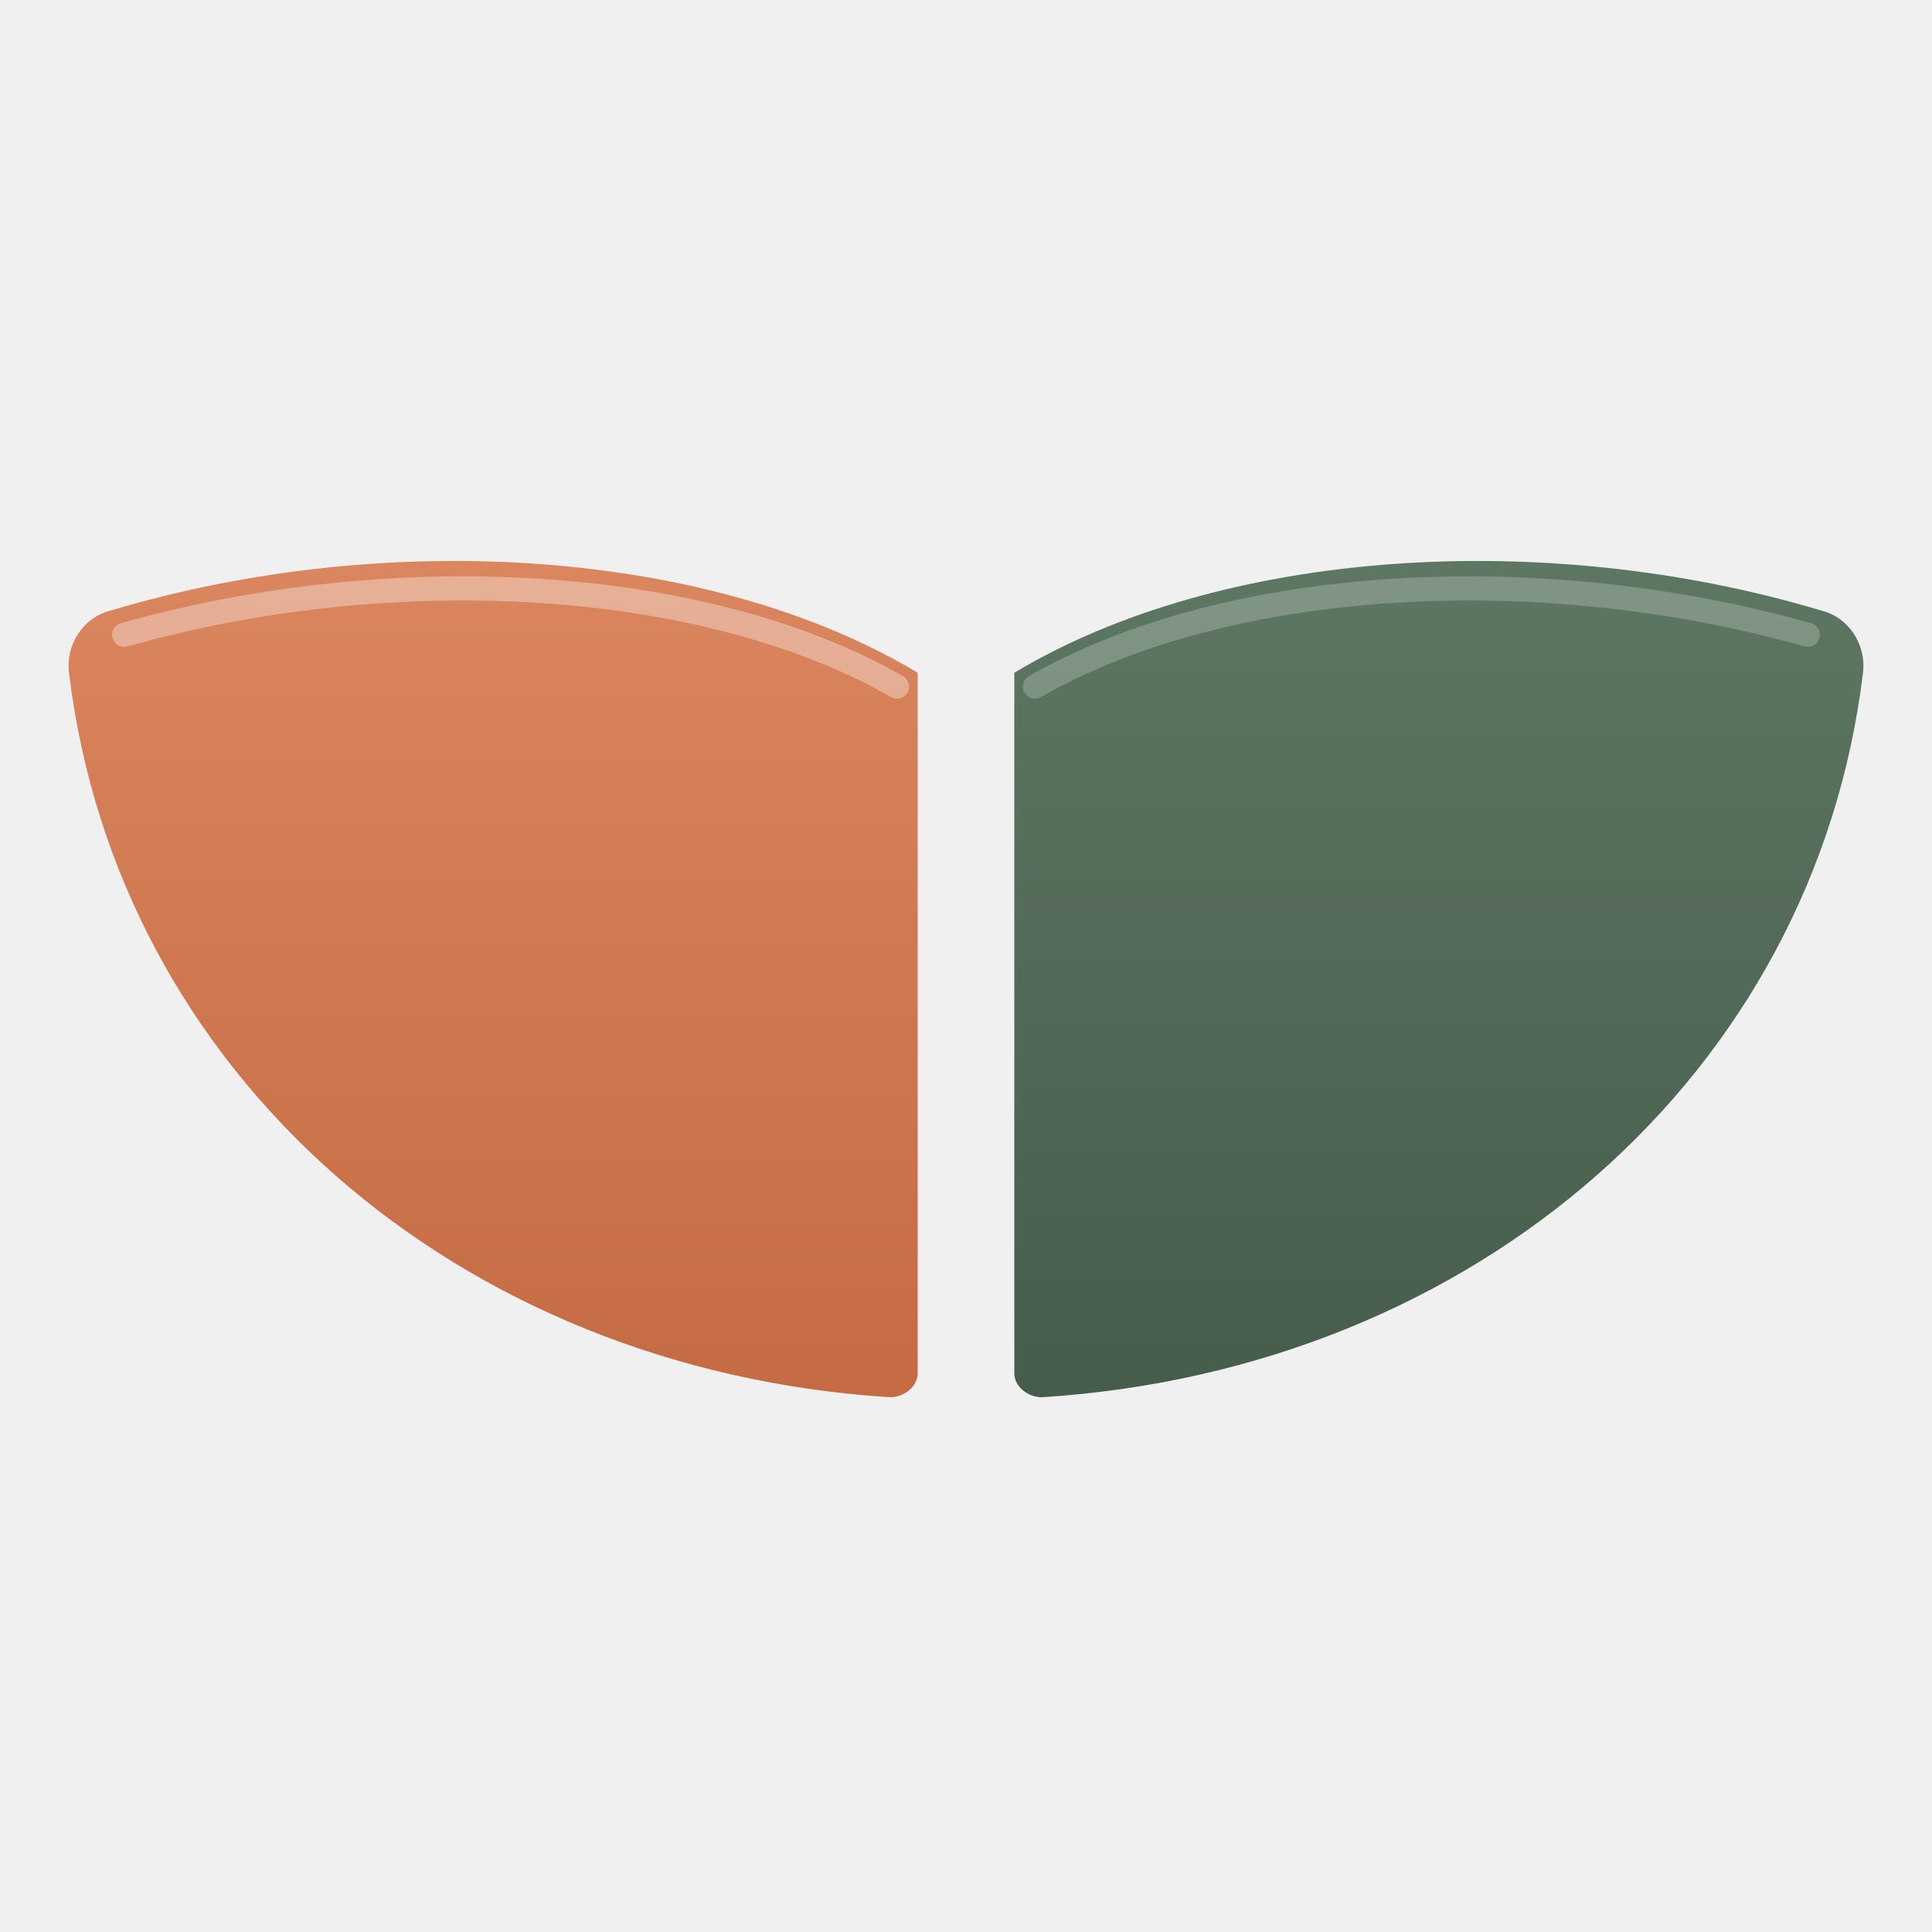
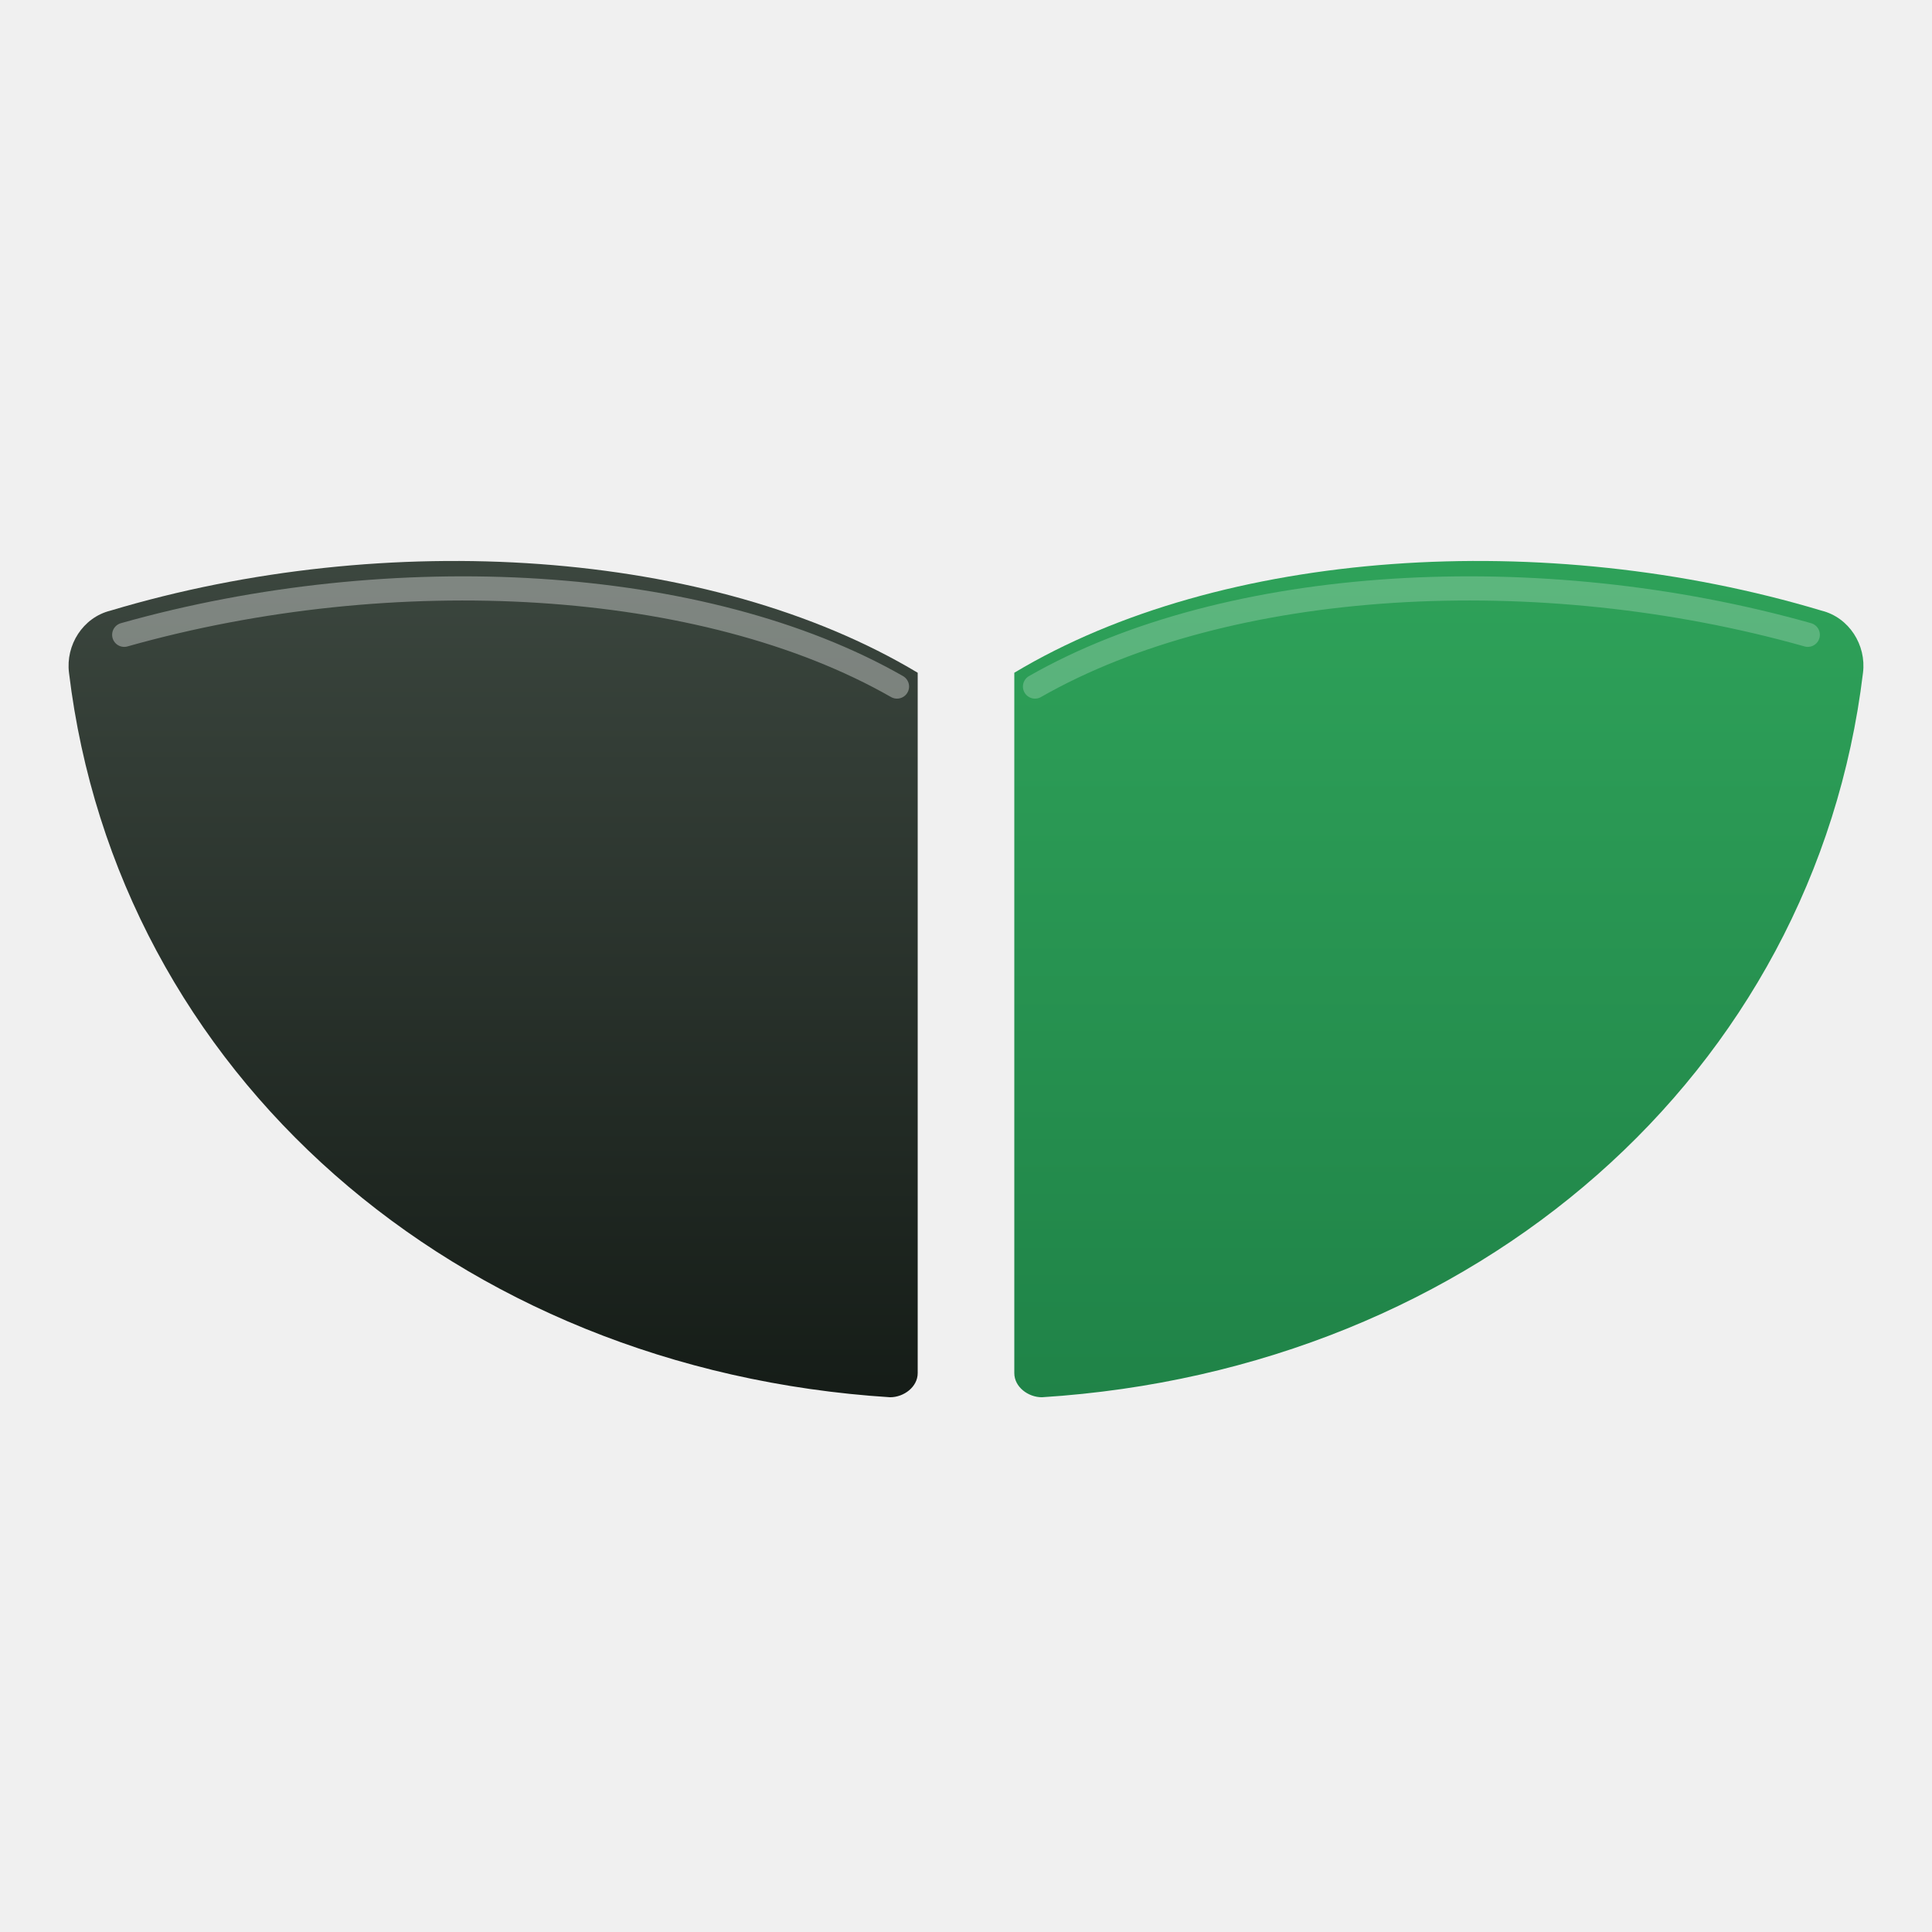
<svg xmlns="http://www.w3.org/2000/svg" viewBox="4 4 56 56" role="img" aria-label="Tobis Kochbuch">
  <g transform="translate(0 -0.7)">
    <defs>
      <linearGradient id="a" x1="0" y1="20" x2="0" y2="46" gradientUnits="userSpaceOnUse">
-         <stop offset="0" stop-color="#DB875F" />
-         <stop offset="1" stop-color="#C46A42" />
+         <stop offset="0" stop-color="#3D4840" />
+         <stop offset="1" stop-color="#141B16" />
      </linearGradient>
      <linearGradient id="g" x1="0" y1="20" x2="0" y2="46" gradientUnits="userSpaceOnUse">
-         <stop offset="0" stop-color="#5E7863" />
-         <stop offset="1" stop-color="#465C4B" />
+         <stop offset="0" stop-color="#2FA35A" />
+         <stop offset="1" stop-color="#1F8247" />
      </linearGradient>
    </defs>
    <path d="M30.6 24.2C24.6 20.6 15.2 20 7.2 22.4C6.4 22.6 5.9 23.4 6 24.2C7.4 35.8 17.2 44.4 29.8 45.2C30.2 45.2 30.6 44.9 30.6 44.5Z" fill="url(#a)" />
    <path d="M33.4 24.2C39.4 20.6 48.8 20 56.8 22.4C57.6 22.6 58.1 23.4 58 24.2C56.6 35.8 46.8 44.4 34.2 45.2C33.8 45.2 33.4 44.9 33.4 44.5Z" fill="url(#g)" />
    <path d="M7.6 23.1C15.4 20.9 24.4 21.4 30 24.6" stroke="#fff" stroke-opacity=".35" stroke-width=".7" fill="none" stroke-linecap="round" />
    <path d="M34 24.6C39.6 21.4 48.6 20.9 56.4 23.1" stroke="#fff" stroke-opacity=".22" stroke-width=".7" fill="none" stroke-linecap="round" />
  </g>
</svg>
